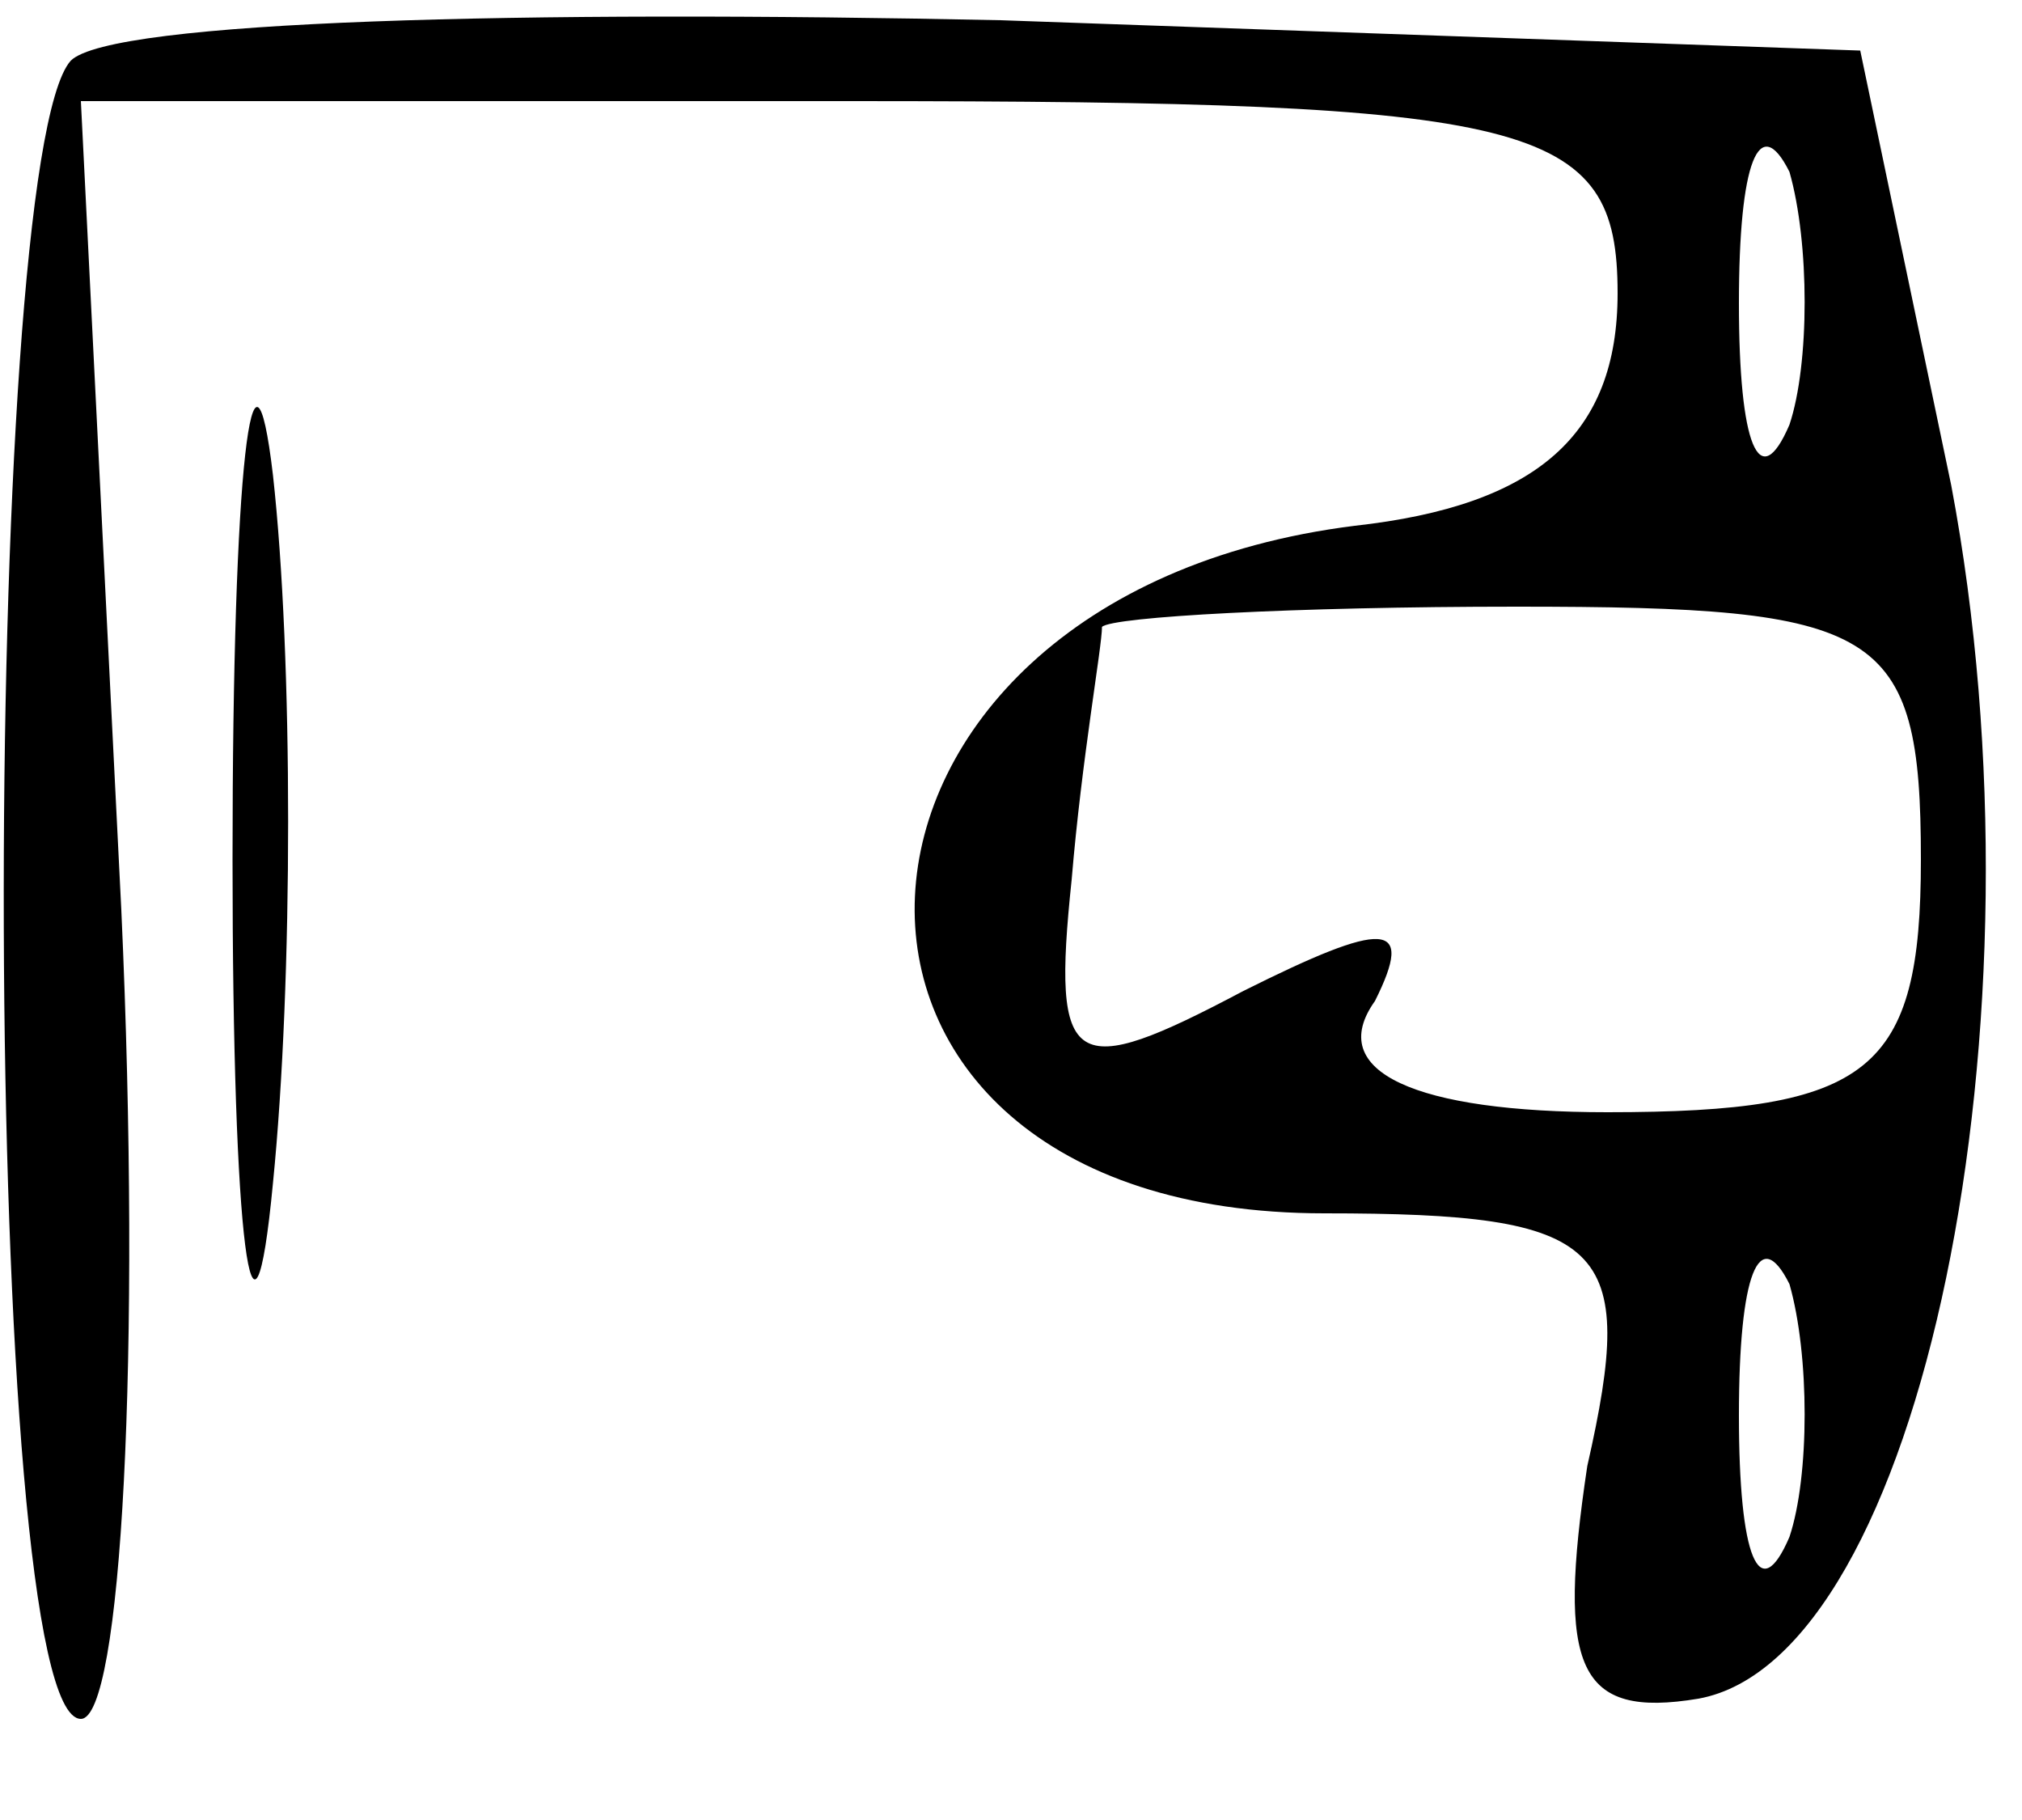
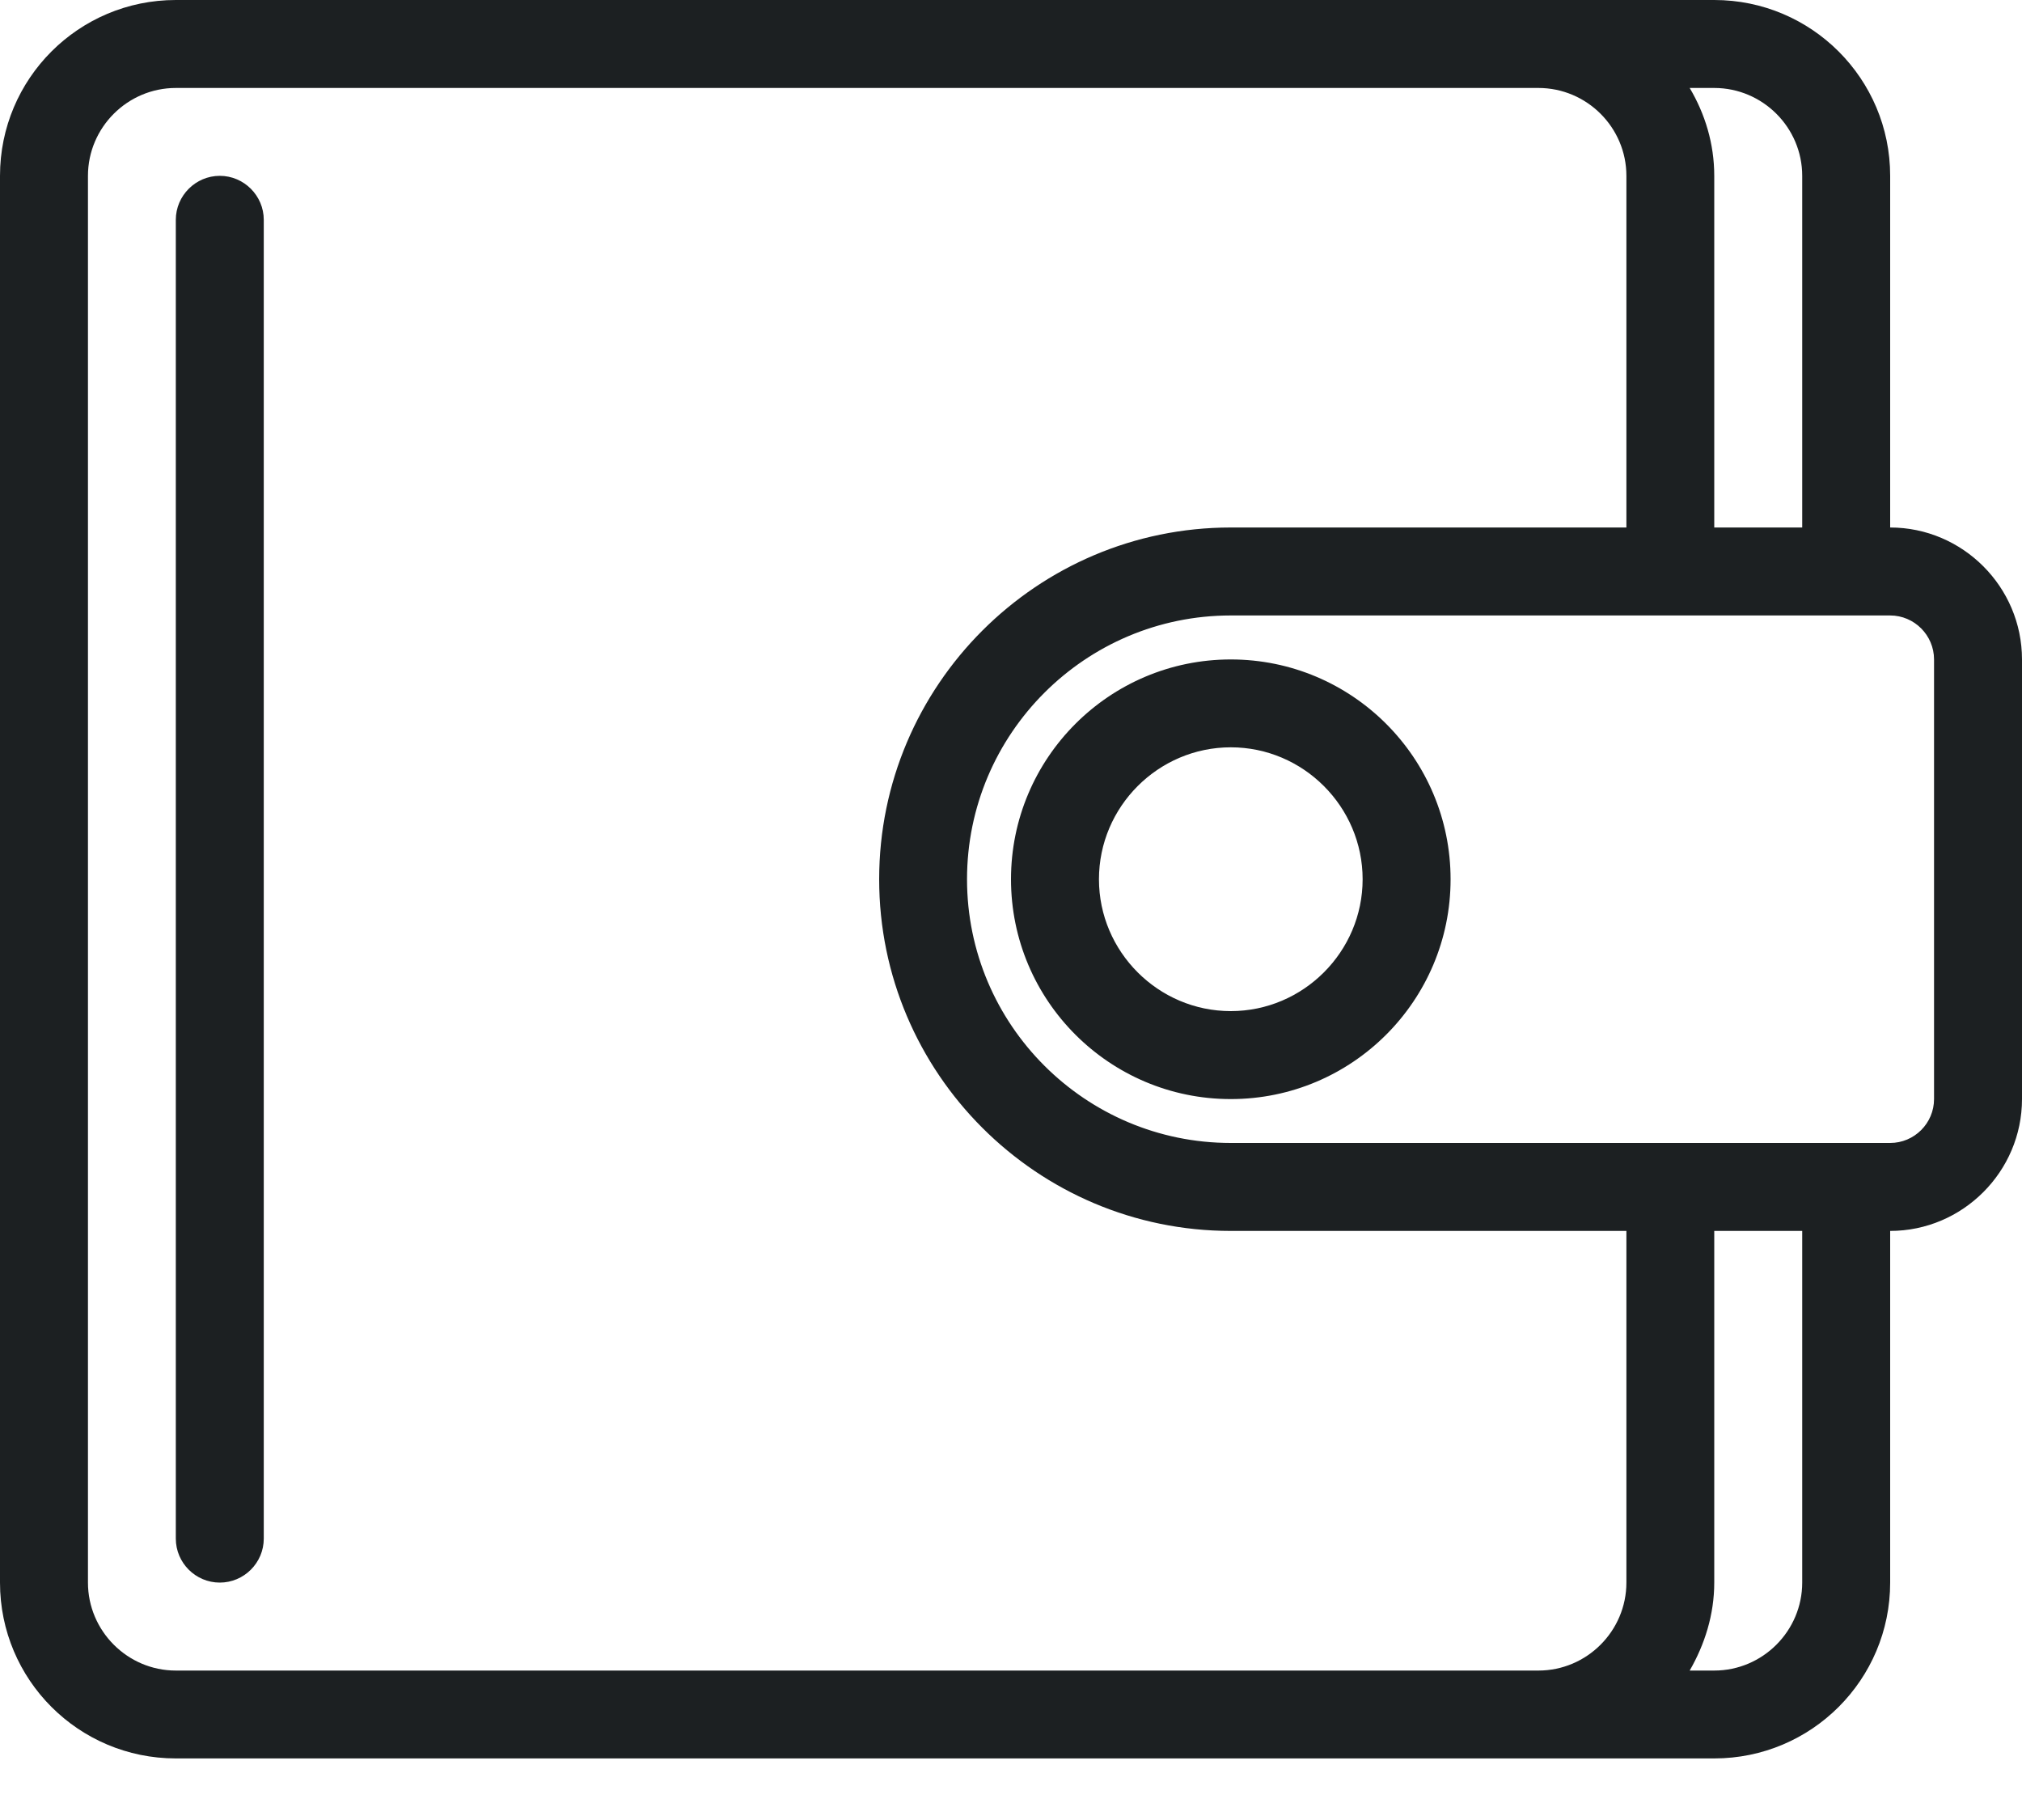
- <svg xmlns="http://www.w3.org/2000/svg" version="1.0" width="20pt" height="18pt" viewBox="0 0 20 18" preserveAspectRatio="xMidYMid meet">
-   <g transform="translate(0,18) scale(0.1,-0.1)" fill="#000000" stroke="none">
-     <path d="M7 174 c-9 -10 -9 -164 1 -164 4 0 6 36 4 80 l-4 80 76 0 c68 0 76 -2 76 -19 0 -14 -8 -21 -26 -23 -56 -7 -59 -68 -3 -68 28 0 31 -3 26 -25 -3 -20 -1 -25 11 -23 22 4 35 67 25 120 l-9 43 -85 3 c-47 1 -88 0 -92 -4z m170 -36 c-3 -7 -5 -2 -5 12 0 14 2 19 5 13 2 -7 2 -19 0 -25z m13 -43 c0 -21 -5 -25 -31 -25 -19 0 -28 4 -23 11 4 8 1 8 -13 1 -17 -9 -19 -8 -17 11 1 12 3 23 3 25 1 1 19 2 41 2 36 0 40 -2 40 -25z m-13 -67 c-3 -7 -5 -2 -5 12 0 14 2 19 5 13 2 -7 2 -19 0 -25z" />
-     <path d="M23 95 c0 -38 2 -53 4 -32 2 20 2 52 0 70 -2 17 -4 1 -4 -38z" />
-   </g>
+ <svg xmlns="http://www.w3.org/2000/svg" width="20" height="18" viewBox="0 0 20 18" fill="none">
+   <path d="M1.739 17.391H16.956C17.917 17.391 18.696 16.613 18.696 15.652V12.174C19.413 12.174 20 11.587 20 10.87V6.522C20 5.804 19.413 5.217 18.696 5.217V1.739C18.696 0.778 17.917 0 16.956 0H1.739C0.778 0 0 0.778 0 1.739V15.652C0 16.613 0.778 17.391 1.739 17.391ZM17.826 15.652C17.826 16.13 17.435 16.522 16.956 16.522H16.713C16.861 16.265 16.956 15.97 16.956 15.652V12.174H17.826V15.652ZM19.13 6.522V10.87C19.13 11.109 18.935 11.304 18.696 11.304H12.174C10.735 11.304 9.565 10.135 9.565 8.696C9.565 7.257 10.735 6.087 12.174 6.087H18.696C18.935 6.087 19.13 6.283 19.13 6.522ZM17.826 1.739V5.217H16.956V1.739C16.956 1.422 16.865 1.126 16.713 0.87H16.956C17.435 0.87 17.826 1.261 17.826 1.739ZM0.87 1.739C0.87 1.261 1.261 0.87 1.739 0.87H15.217C15.696 0.87 16.087 1.261 16.087 1.739V5.217H12.174C10.257 5.217 8.696 6.778 8.696 8.696C8.696 10.613 10.257 12.174 12.174 12.174H16.087V15.652C16.087 16.13 15.696 16.522 15.217 16.522H1.739C1.261 16.522 0.87 16.13 0.87 15.652V1.739ZM12.174 6.522C10.974 6.522 10 7.496 10 8.696C10 9.896 10.974 10.87 12.174 10.87C13.374 10.87 14.348 9.896 14.348 8.696C14.348 7.496 13.374 6.522 12.174 6.522ZM12.174 10C11.457 10 10.87 9.413 10.87 8.696C10.87 7.978 11.457 7.391 12.174 7.391C12.891 7.391 13.478 7.978 13.478 8.696C13.478 9.413 12.891 10 12.174 10ZM1.739 15.217V2.174C1.739 1.935 1.935 1.739 2.174 1.739C2.413 1.739 2.609 1.935 2.609 2.174V15.217C2.609 15.457 2.413 15.652 2.174 15.652C1.935 15.652 1.739 15.457 1.739 15.217Z" fill="#1C2022" />
</svg>
